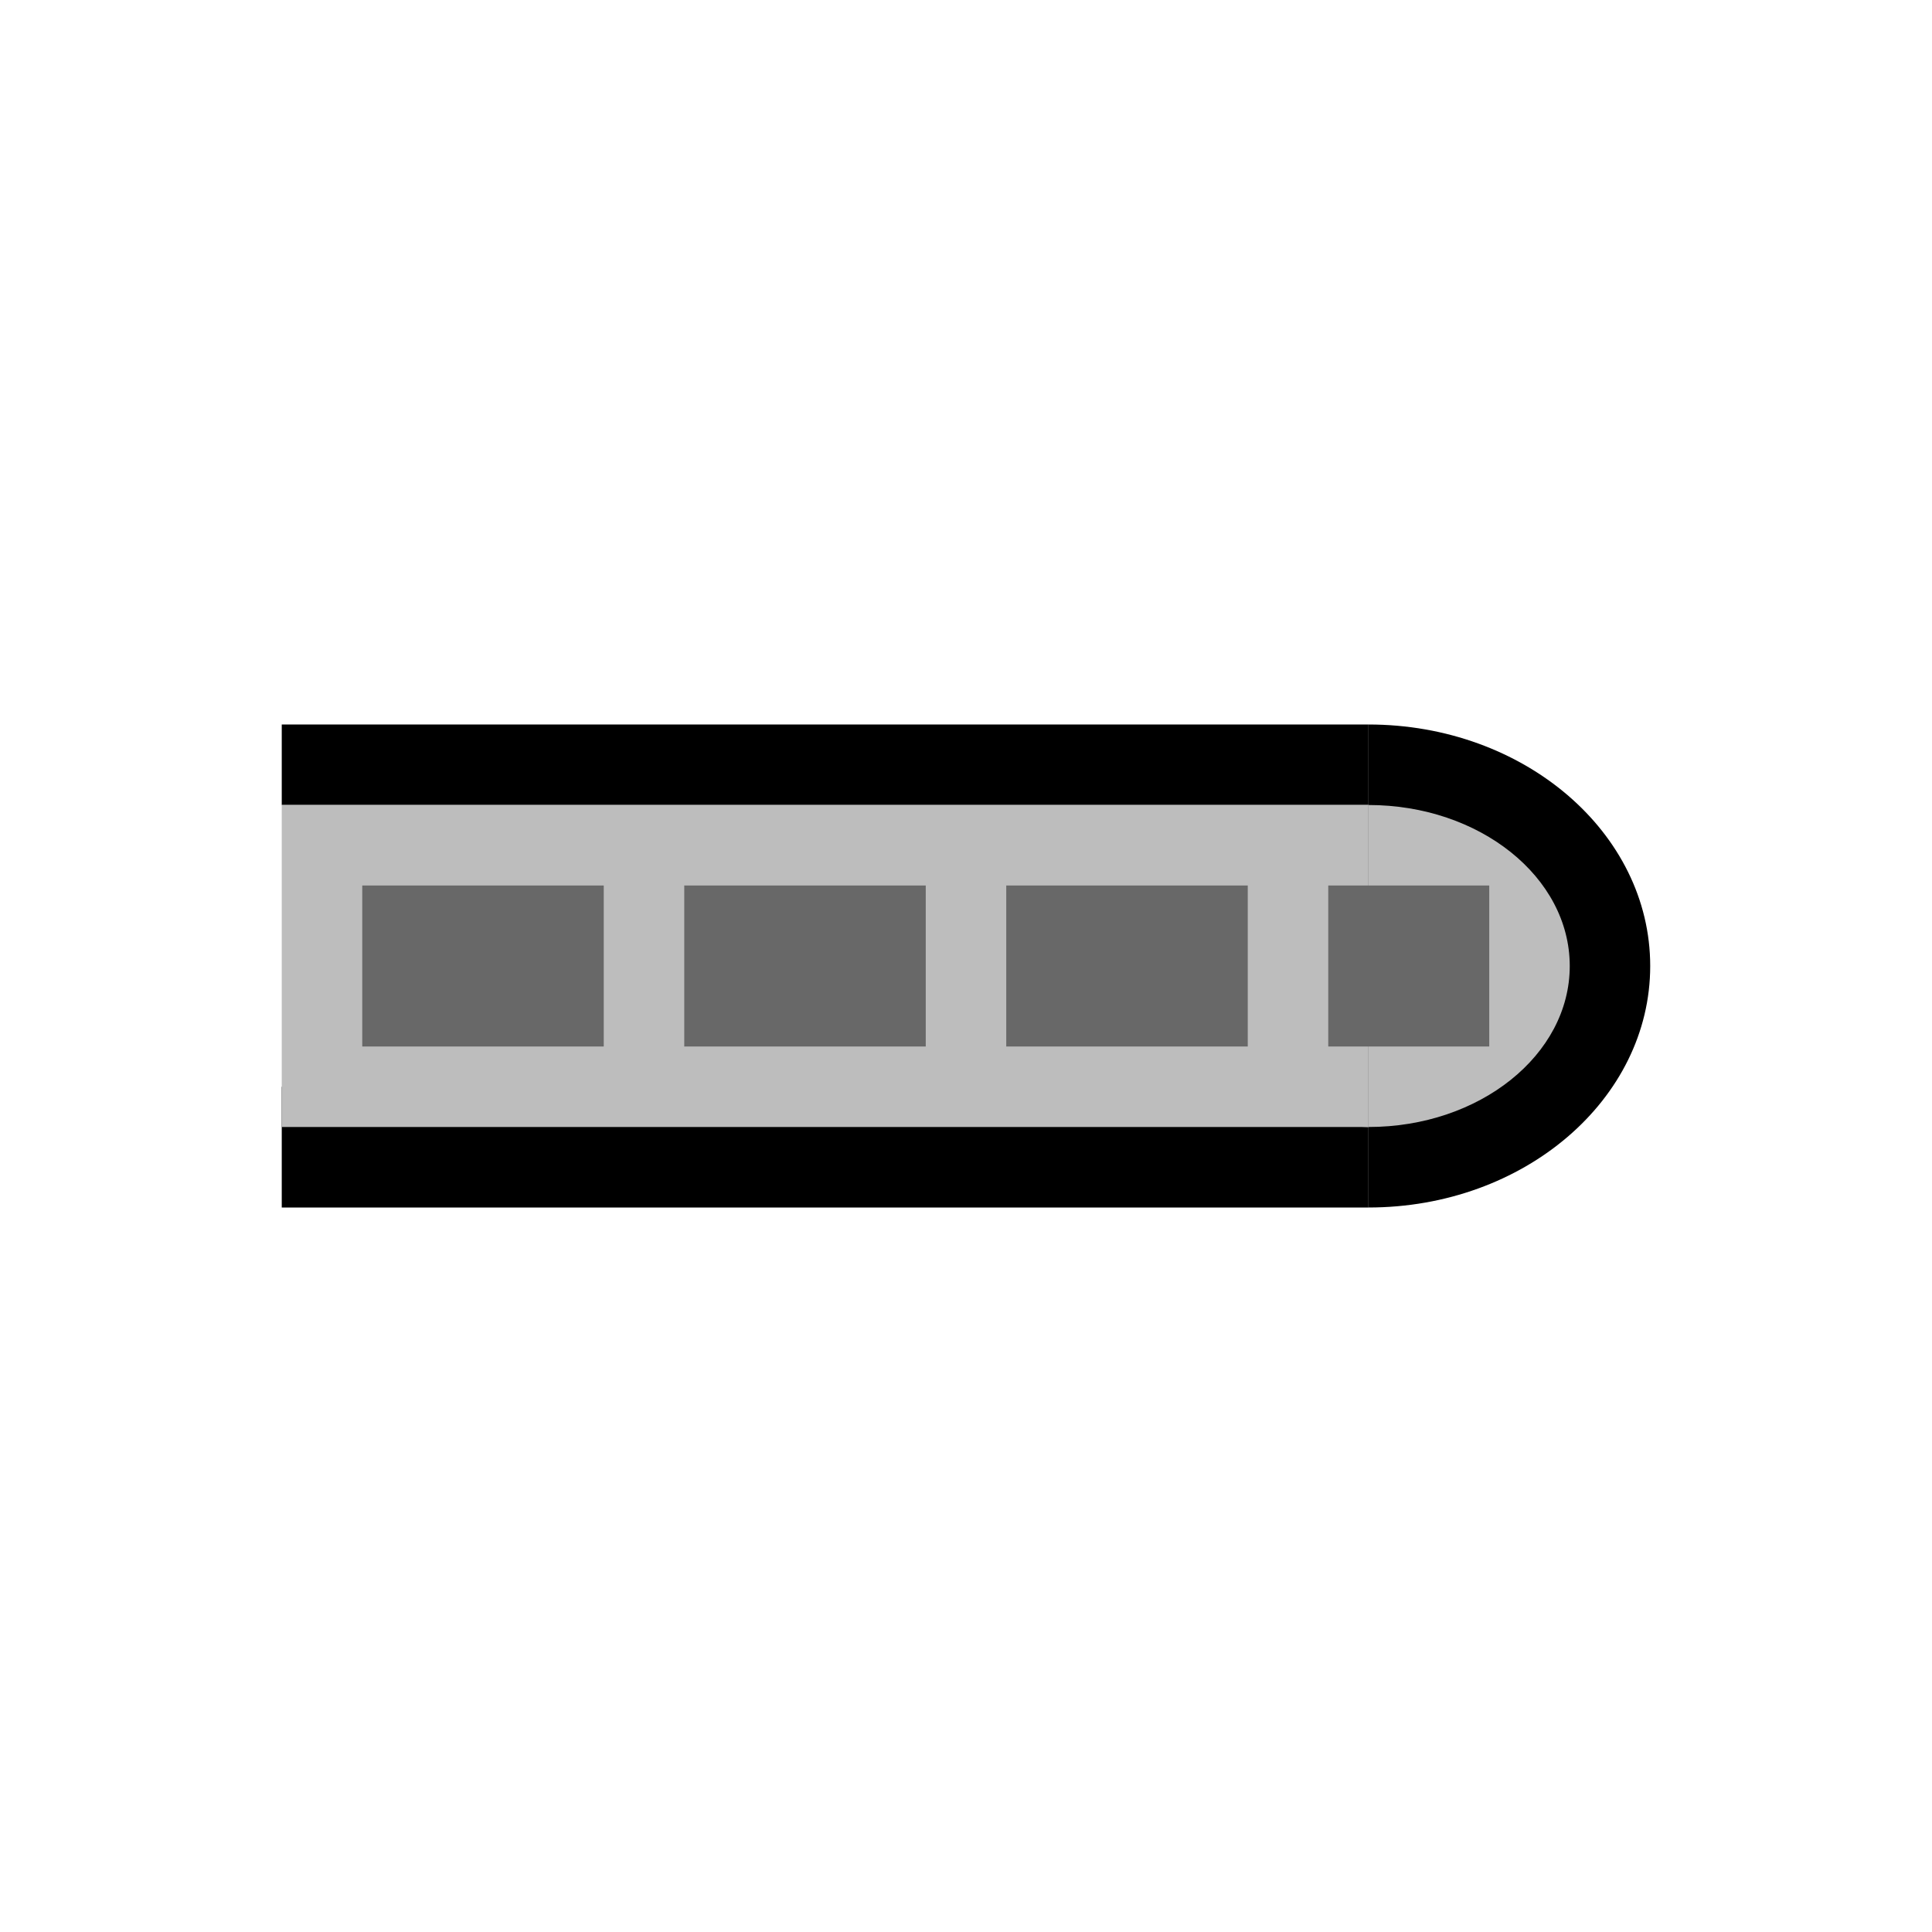
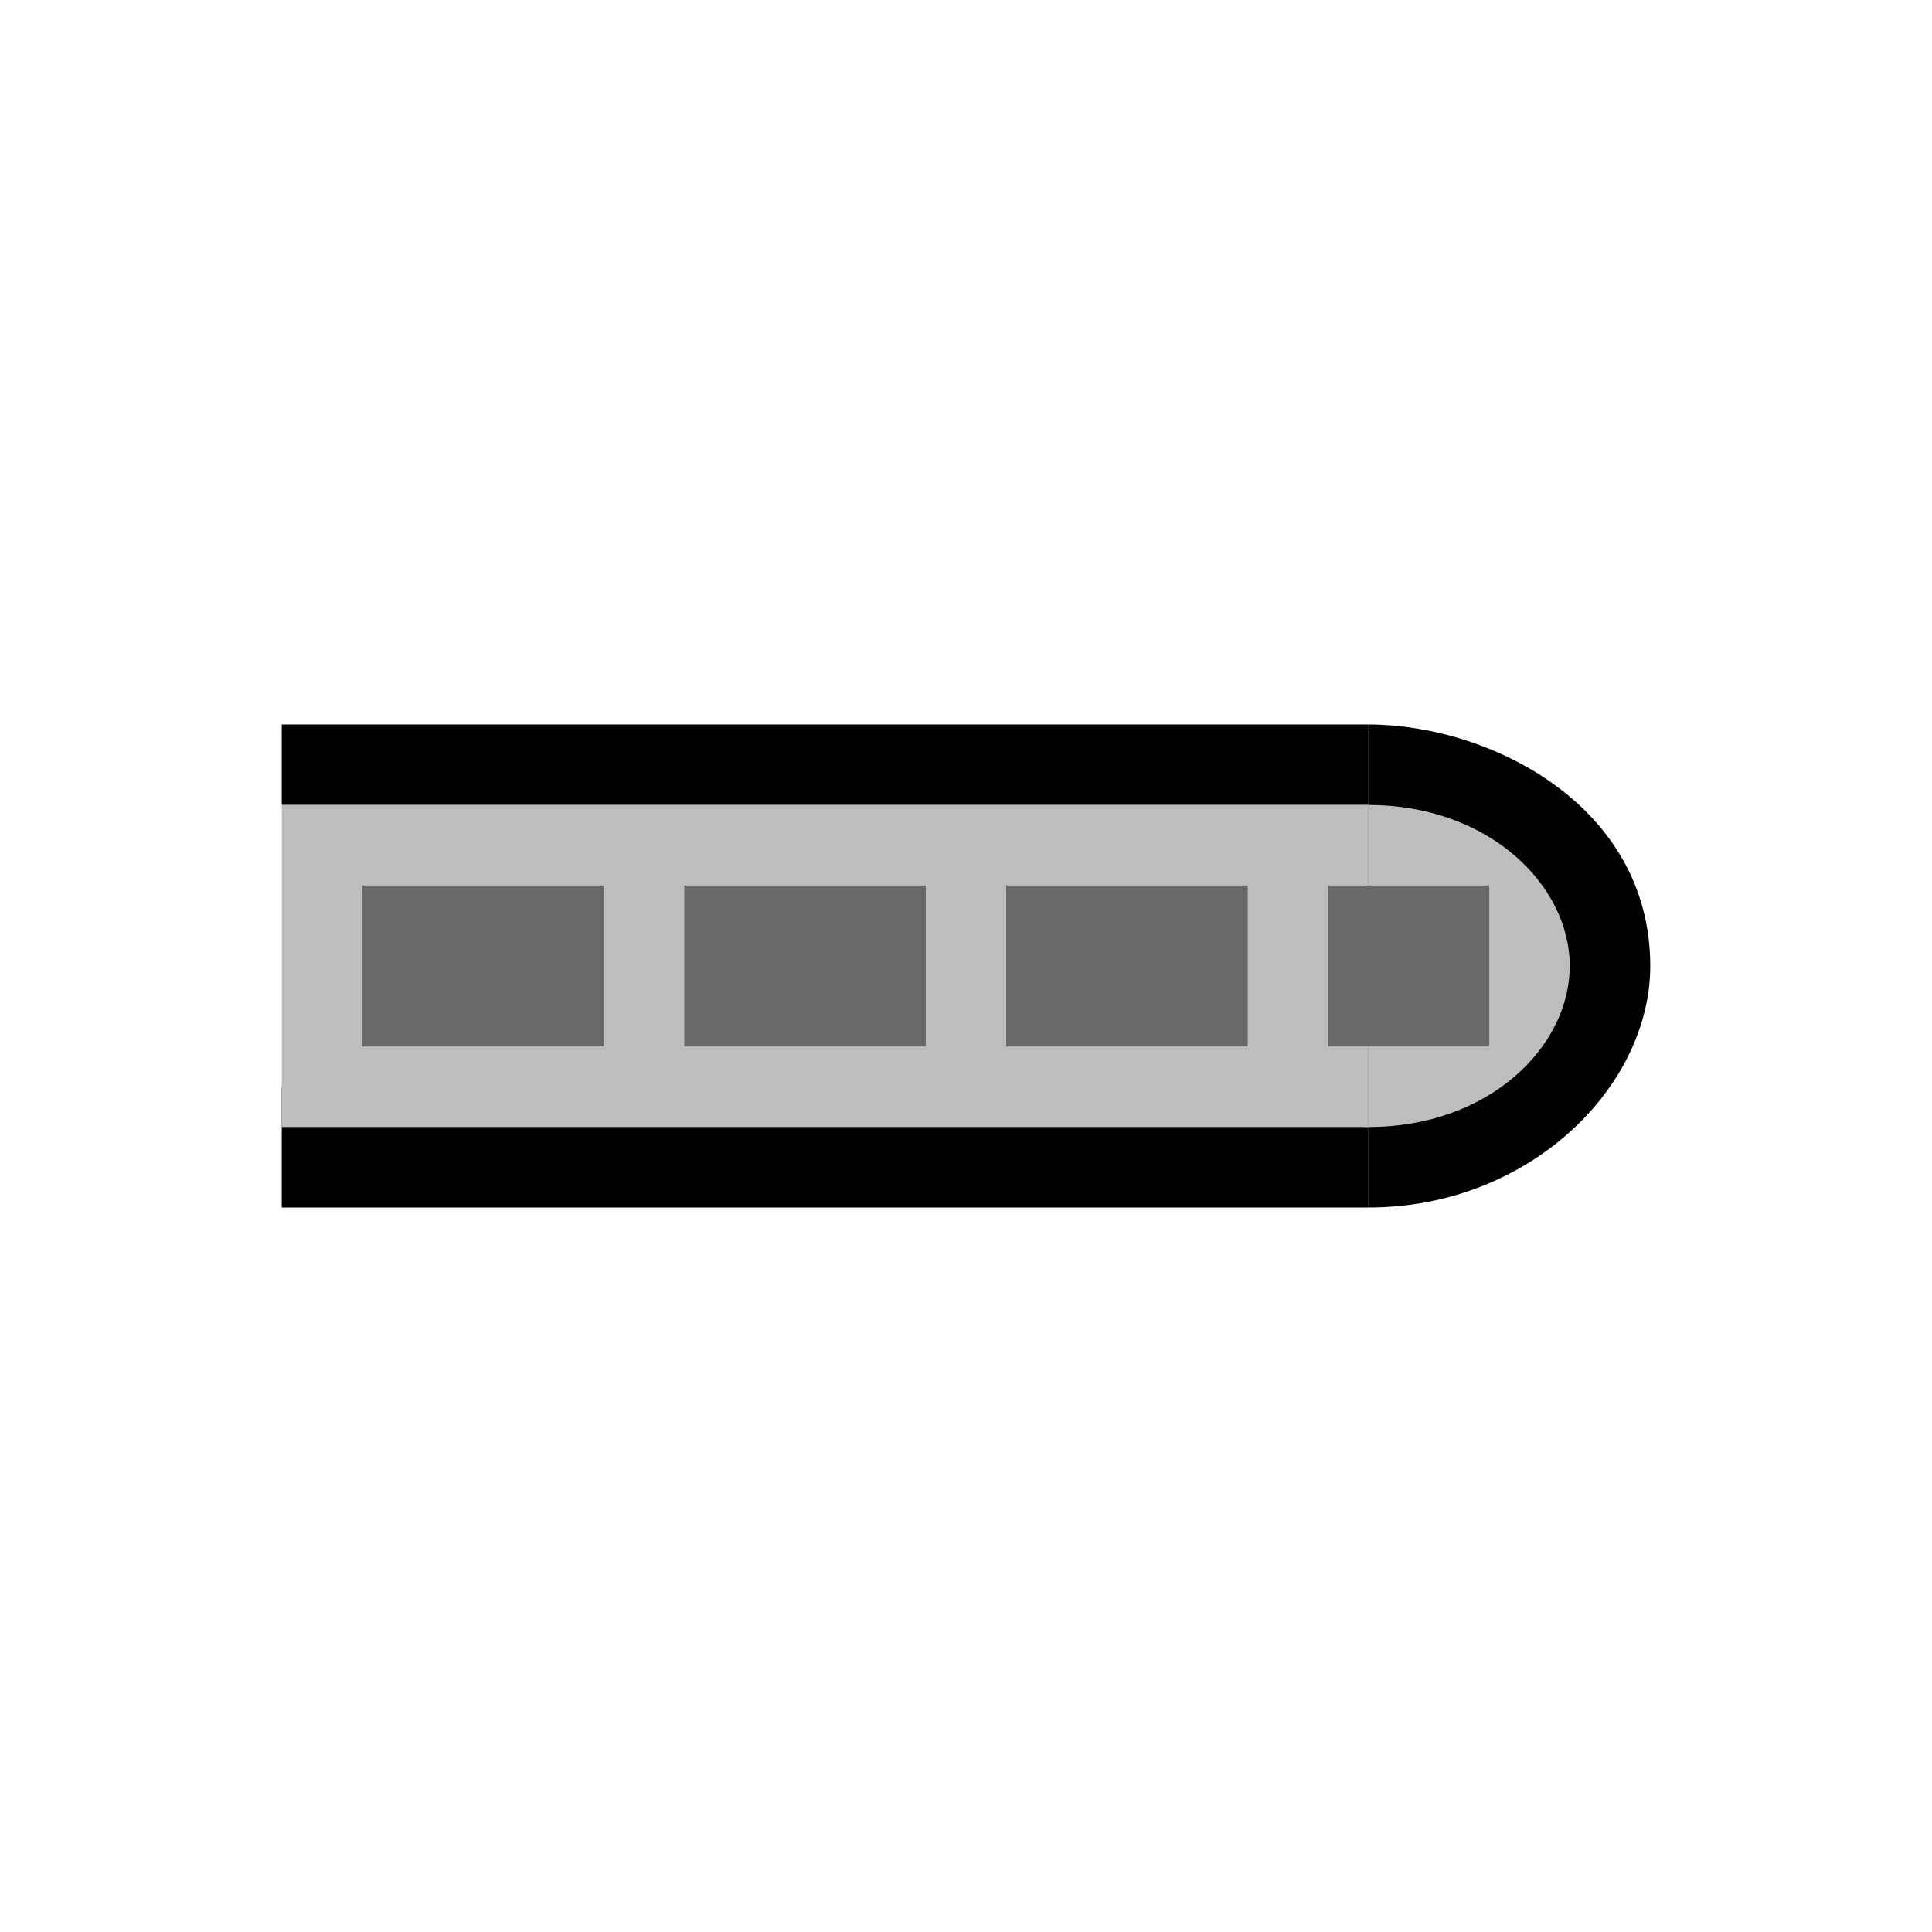
<svg xmlns="http://www.w3.org/2000/svg" width="48px" height="48px" viewBox="0 0 48 48" version="1.1">
  <g id="Tracks" stroke="none" stroke-width="1" fill="none" fill-rule="evenodd">
    <g id="Track_Straight">
      <polygon id="Border" fill="#000000" points="7 18 34 18 34 20 7 20" />
      <polygon id="Border" fill="#000000" points="7 27 34 28 34 30 7 30" />
      <polygon id="Track" fill="#BDBDBD" points="7 20 34 20 34 28 7 28" />
-       <path id="Border" d="M 34 18 C 37.865 18 40.999 20.686 40.999 24 C 40.999 27.314 37.865 30 34 30 L 34 18" fill="#000000" />
-       <path id="Track" d="M 34 20 C 36.761 20 39 21.791 39 24 C 39 26.209 36.761 28 34 28 L 34 20" fill="#BDBDBD" />
+       <path id="Border" d="M 34 18 C 37 18 41 20 41 24 C 41 27 38 30 34 30 L 34 18" fill="#000000" />
+       <path id="Track" d="M 34 20 C 37 20 39 22 39 24 C 39 26 37 28 34 28 L 34 18" fill="#BDBDBD" />
      <line x1="11" y1="24" x2="35" y2="24" id="Dashline" stroke="#686868" stroke-width="4" stroke-linecap="square" stroke-dasharray="2,6" />
    </g>
  </g>
</svg>
